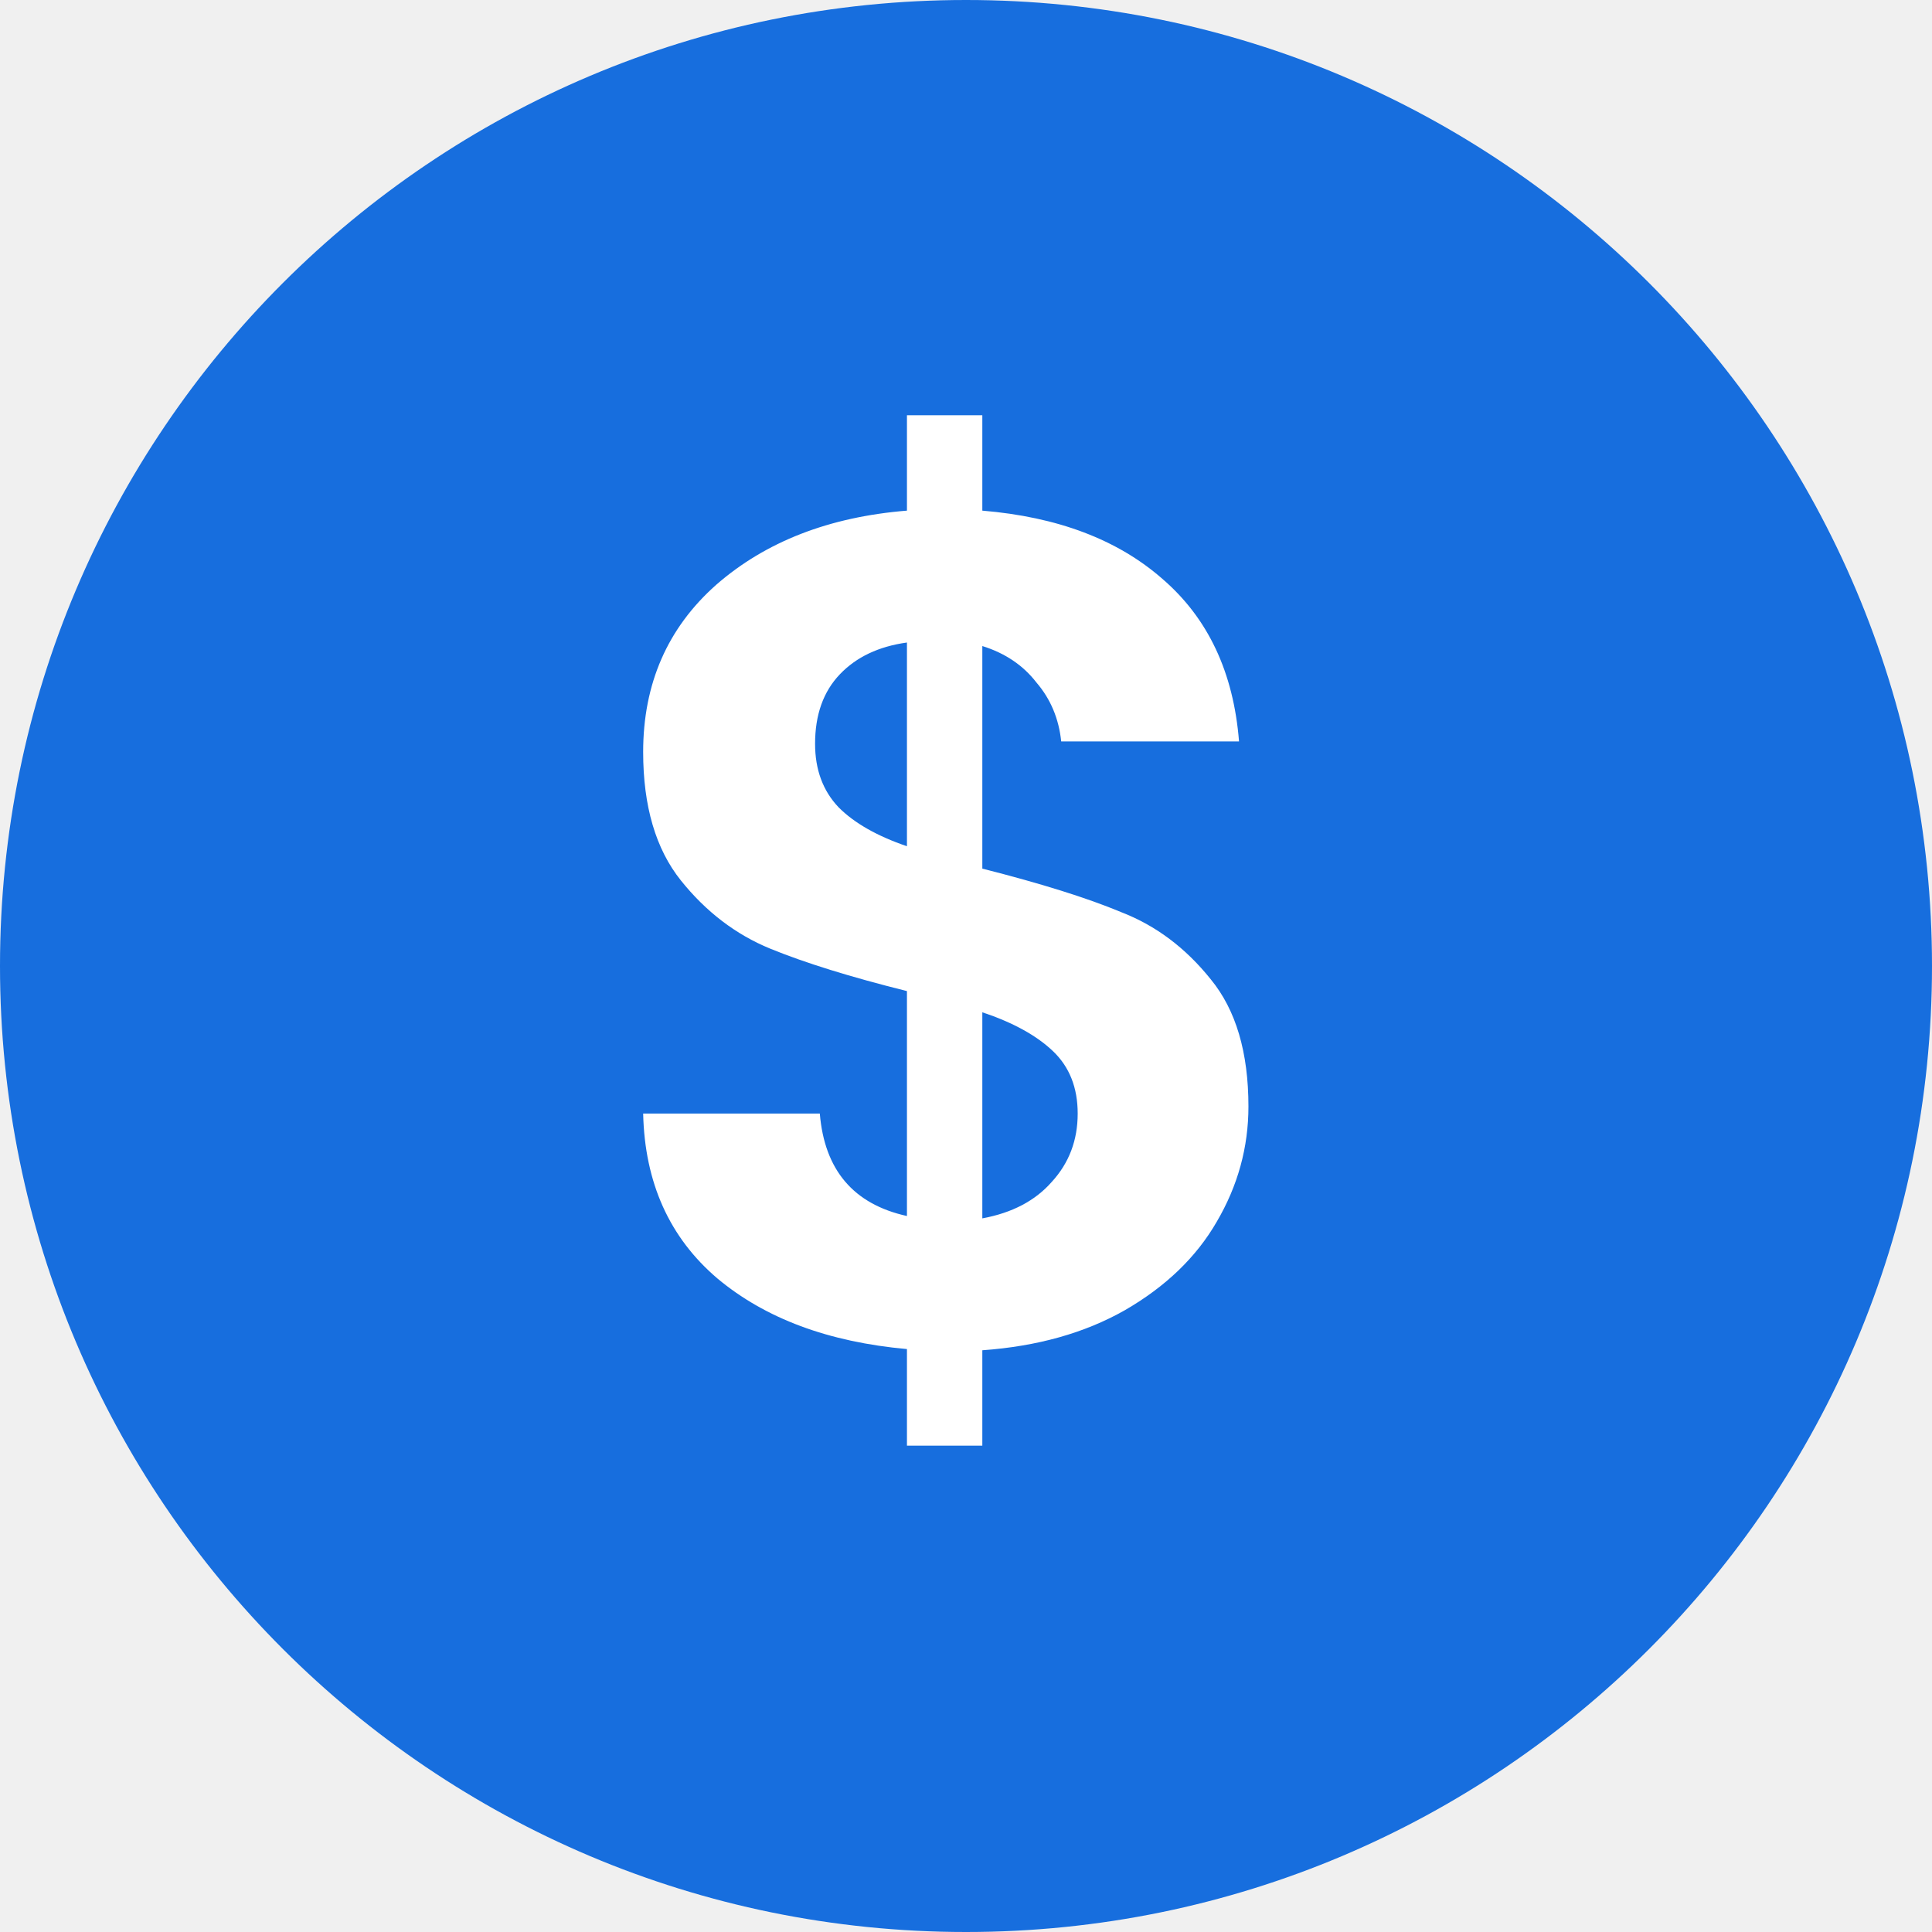
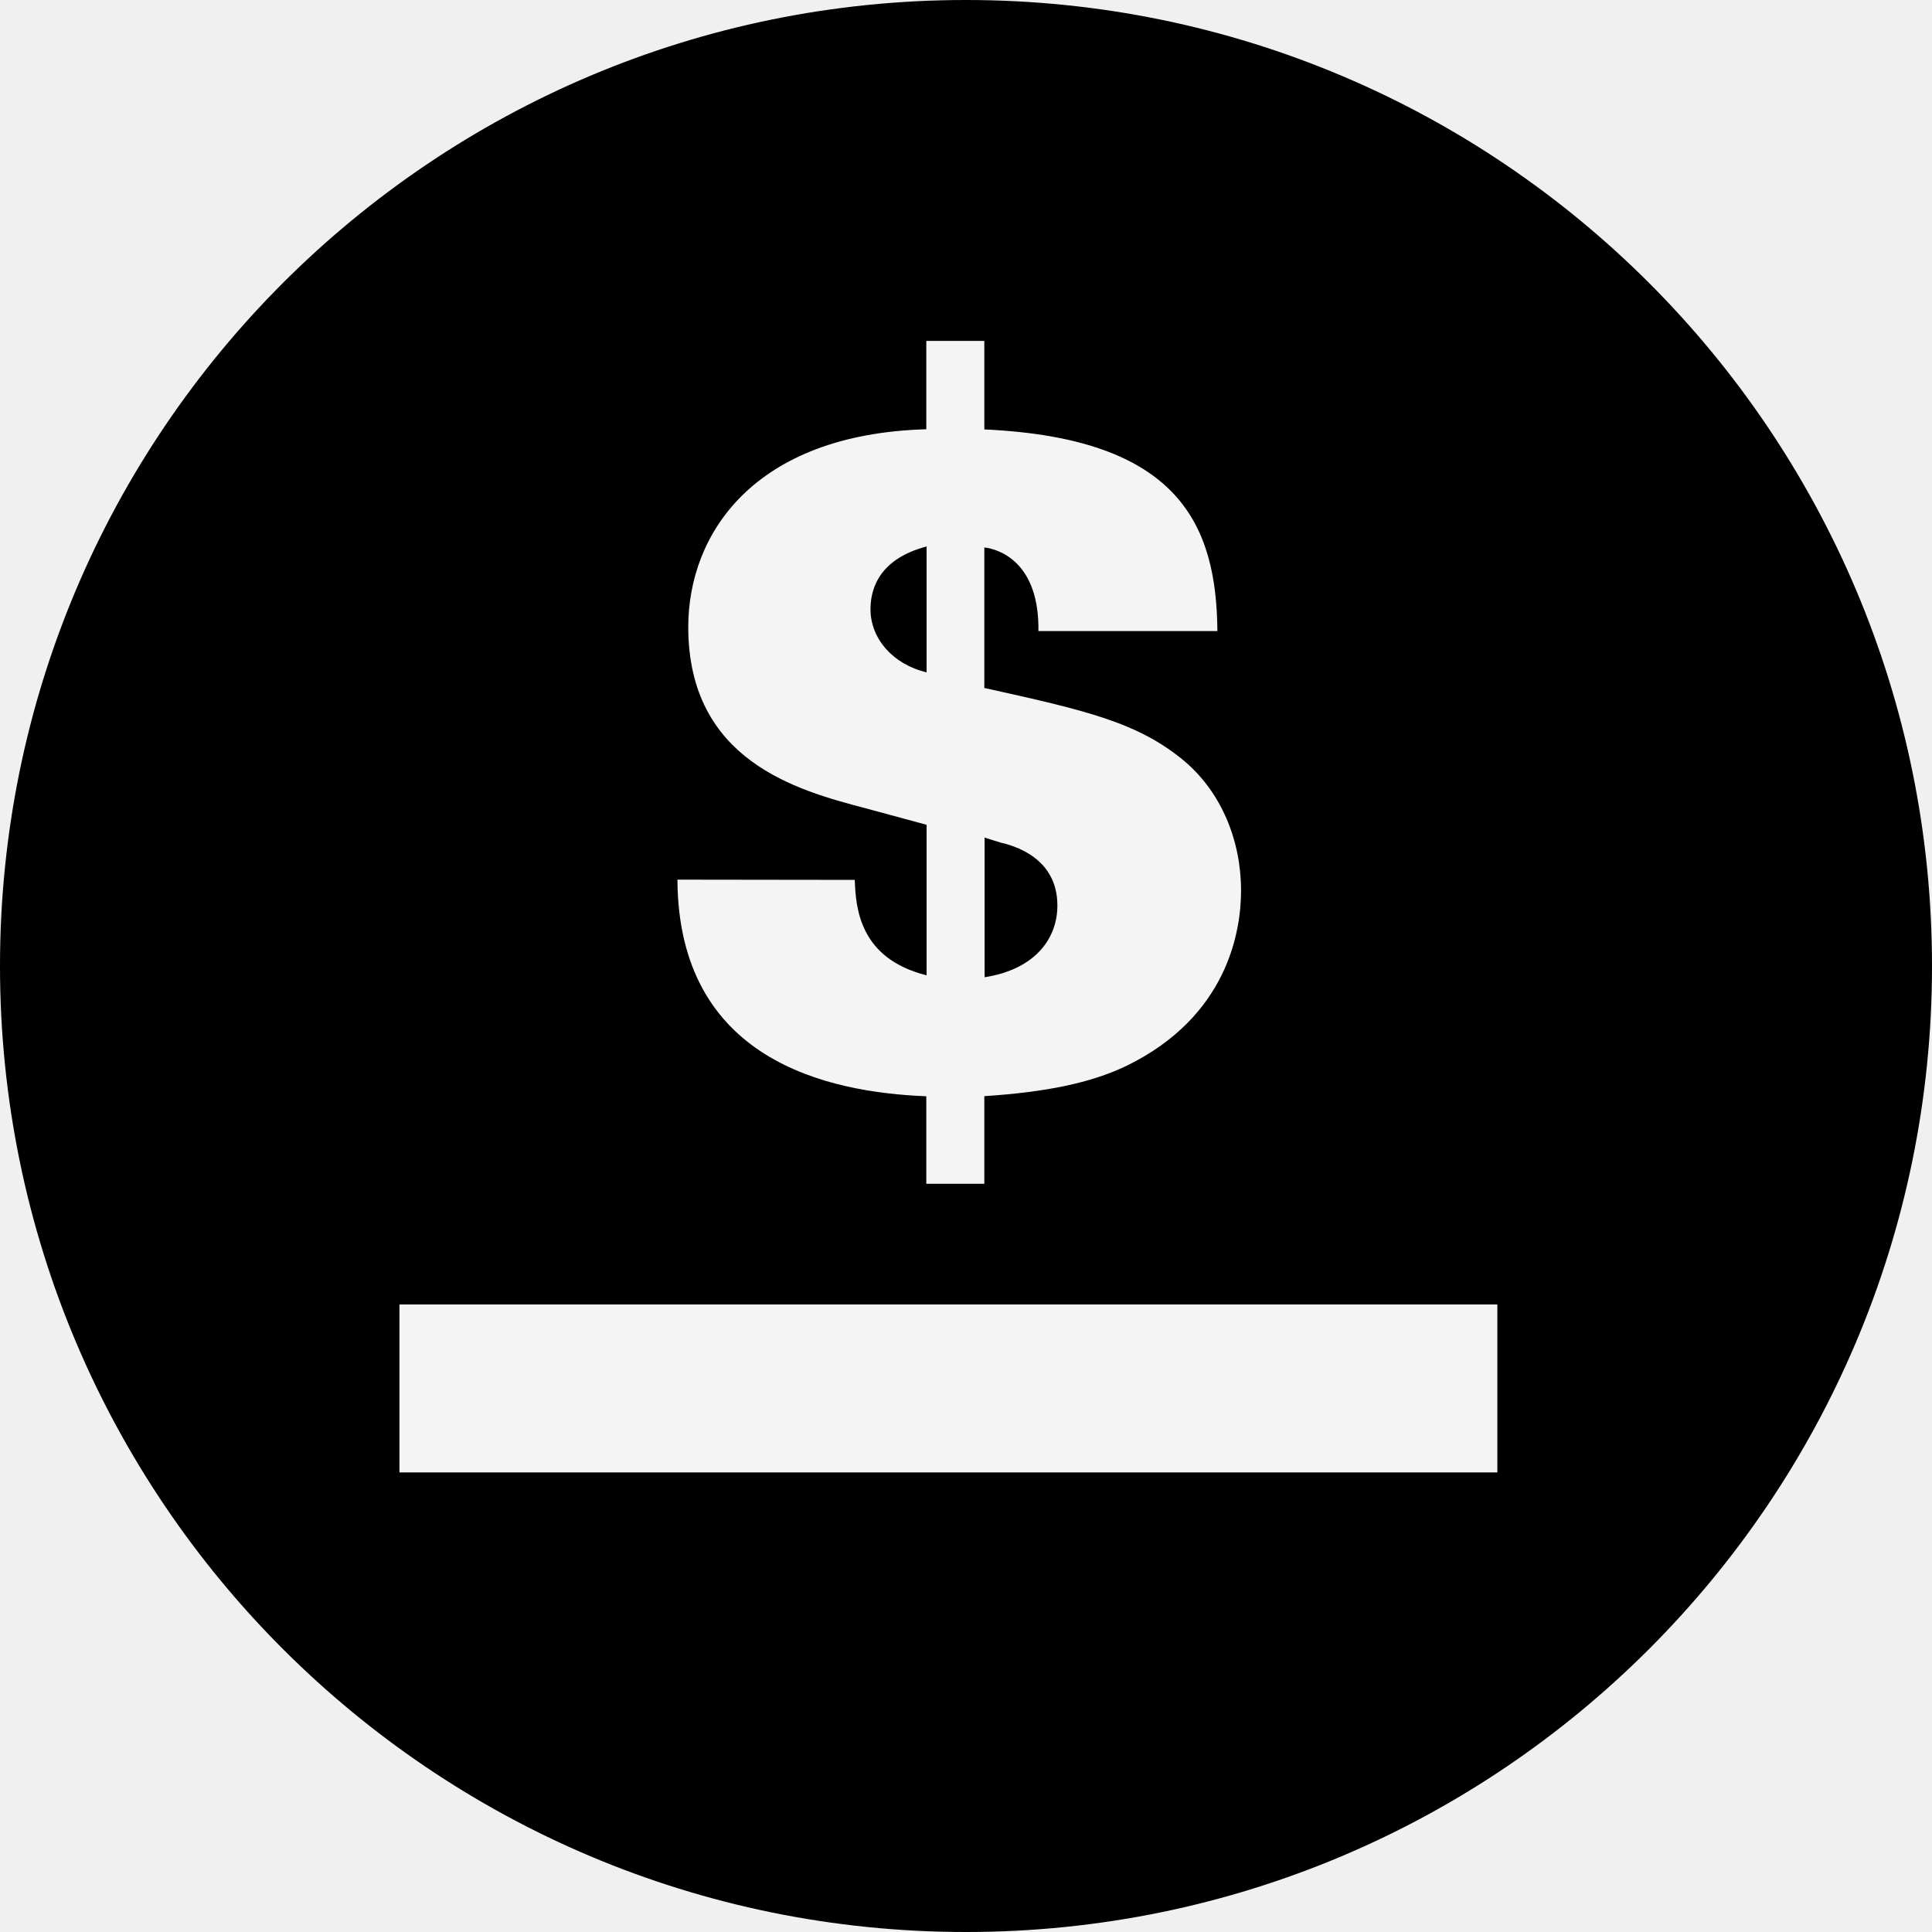
- <svg xmlns="http://www.w3.org/2000/svg" width="69" height="69" viewBox="0 0 69 69" fill="none">
-   <circle cx="34.5" cy="34.5" r="34.5" fill="#176EDE" />
-   <path d="M44.587 39.518C44.587 40.976 44.209 42.35 43.452 43.639C42.723 44.901 41.629 45.953 40.172 46.794C38.742 47.607 37.045 48.083 35.083 48.224V51.63H32.391V48.181C29.587 47.929 27.33 47.088 25.62 45.658C23.909 44.2 23.026 42.237 22.97 39.77H29.279C29.447 41.789 30.484 43.008 32.391 43.429V35.396C30.372 34.892 28.746 34.387 27.512 33.882C26.279 33.377 25.213 32.564 24.316 31.443C23.419 30.321 22.97 28.793 22.97 26.858C22.97 24.419 23.839 22.428 25.578 20.886C27.344 19.344 29.615 18.461 32.391 18.237V14.83H35.083V18.237C37.774 18.461 39.919 19.274 41.517 20.676C43.144 22.078 44.055 24.013 44.251 26.48H37.9C37.816 25.667 37.522 24.966 37.017 24.377C36.541 23.76 35.896 23.326 35.083 23.073V31.022C37.185 31.555 38.84 32.074 40.045 32.578C41.279 33.055 42.344 33.854 43.242 34.976C44.139 36.069 44.587 37.583 44.587 39.518ZM29.11 26.564C29.11 27.489 29.391 28.246 29.952 28.835C30.512 29.396 31.325 29.859 32.391 30.223V22.947C31.381 23.087 30.582 23.466 29.994 24.083C29.405 24.7 29.11 25.527 29.11 26.564ZM35.083 43.513C36.148 43.317 36.975 42.882 37.564 42.209C38.181 41.536 38.489 40.723 38.489 39.77C38.489 38.845 38.195 38.102 37.606 37.541C37.017 36.98 36.176 36.518 35.083 36.153V43.513Z" fill="white" />
+ <svg xmlns="http://www.w3.org/2000/svg" viewBox="0 0 330 330">
+   <defs>
+     <style>.cls-1{fill:#f4f4f4;}</style>
+   </defs>
+   <g id="Layer_3" data-name="Layer 3">
+     <rect width="330" height="330" rx="165" />
+     <path class="cls-1" d="M68.23,222.81H255.76V251.5H68.23Z" />
+     <path class="cls-1" d="M146,150.29c.17,4.87.84,13.44,12.27,16.3V140.88L147.63,138c-11.42-3-30.07-8.07-30.07-30.91,0-15.8,11.09-32.93,40.66-33.77V58.23h9.91V73.35c33.43,1.51,39.65,16.46,39.81,34.44H177.37c.17-11.76-6.72-14-9.24-14.28v24c17.47,3.86,26.21,5.88,34.1,12.43,6.39,5.38,9.75,13.61,9.75,22.18,0,7.05-2.36,21.5-19.49,29.9-6.22,3-14,4.54-24.36,5.21V202.2h-9.91V187.25c-17-.67-42.34-6.22-42.51-37Zm12.27-56.95c-8.91,2.35-9.58,8.23-9.58,10.75,0,5,3.86,9.41,9.58,10.75Zm9.91,73.58c8.57-1.34,12.43-6.55,12.43-12.26,0-8.23-7.56-10.25-9.74-10.75l-2.69-.84Z" />
+   </g>
</svg>
